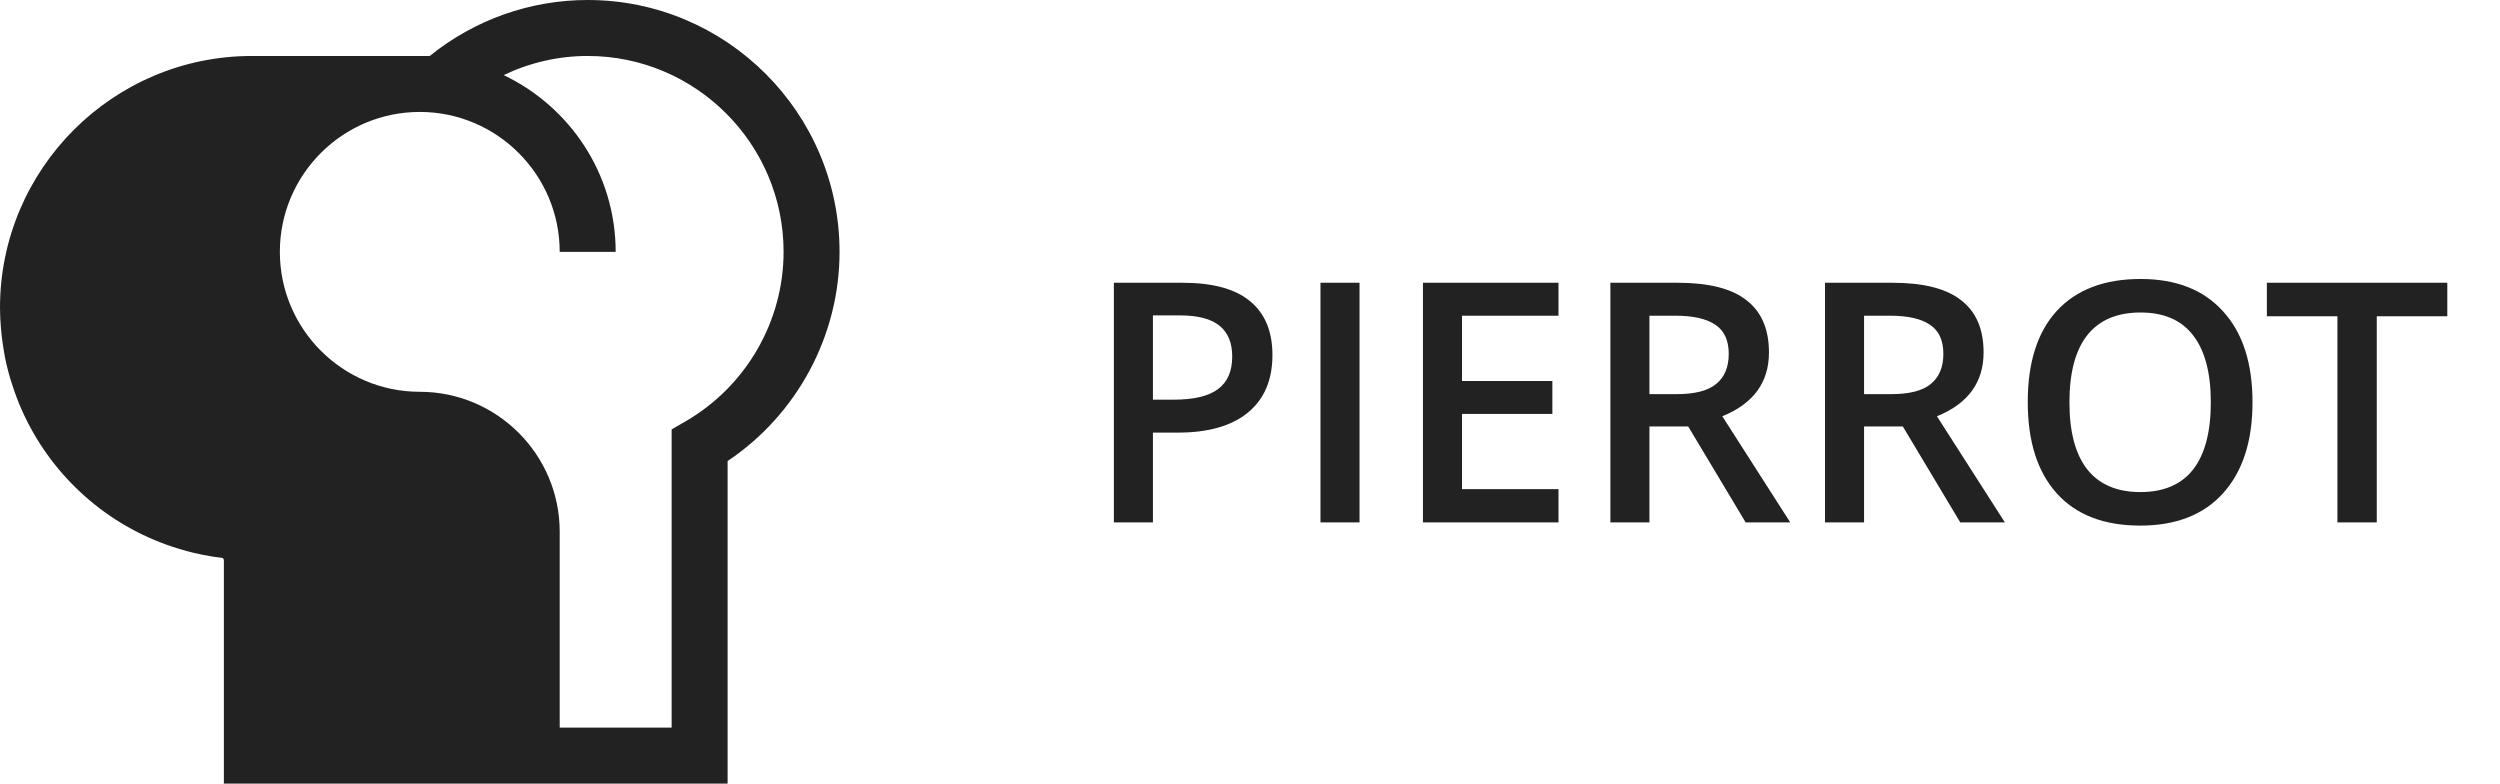
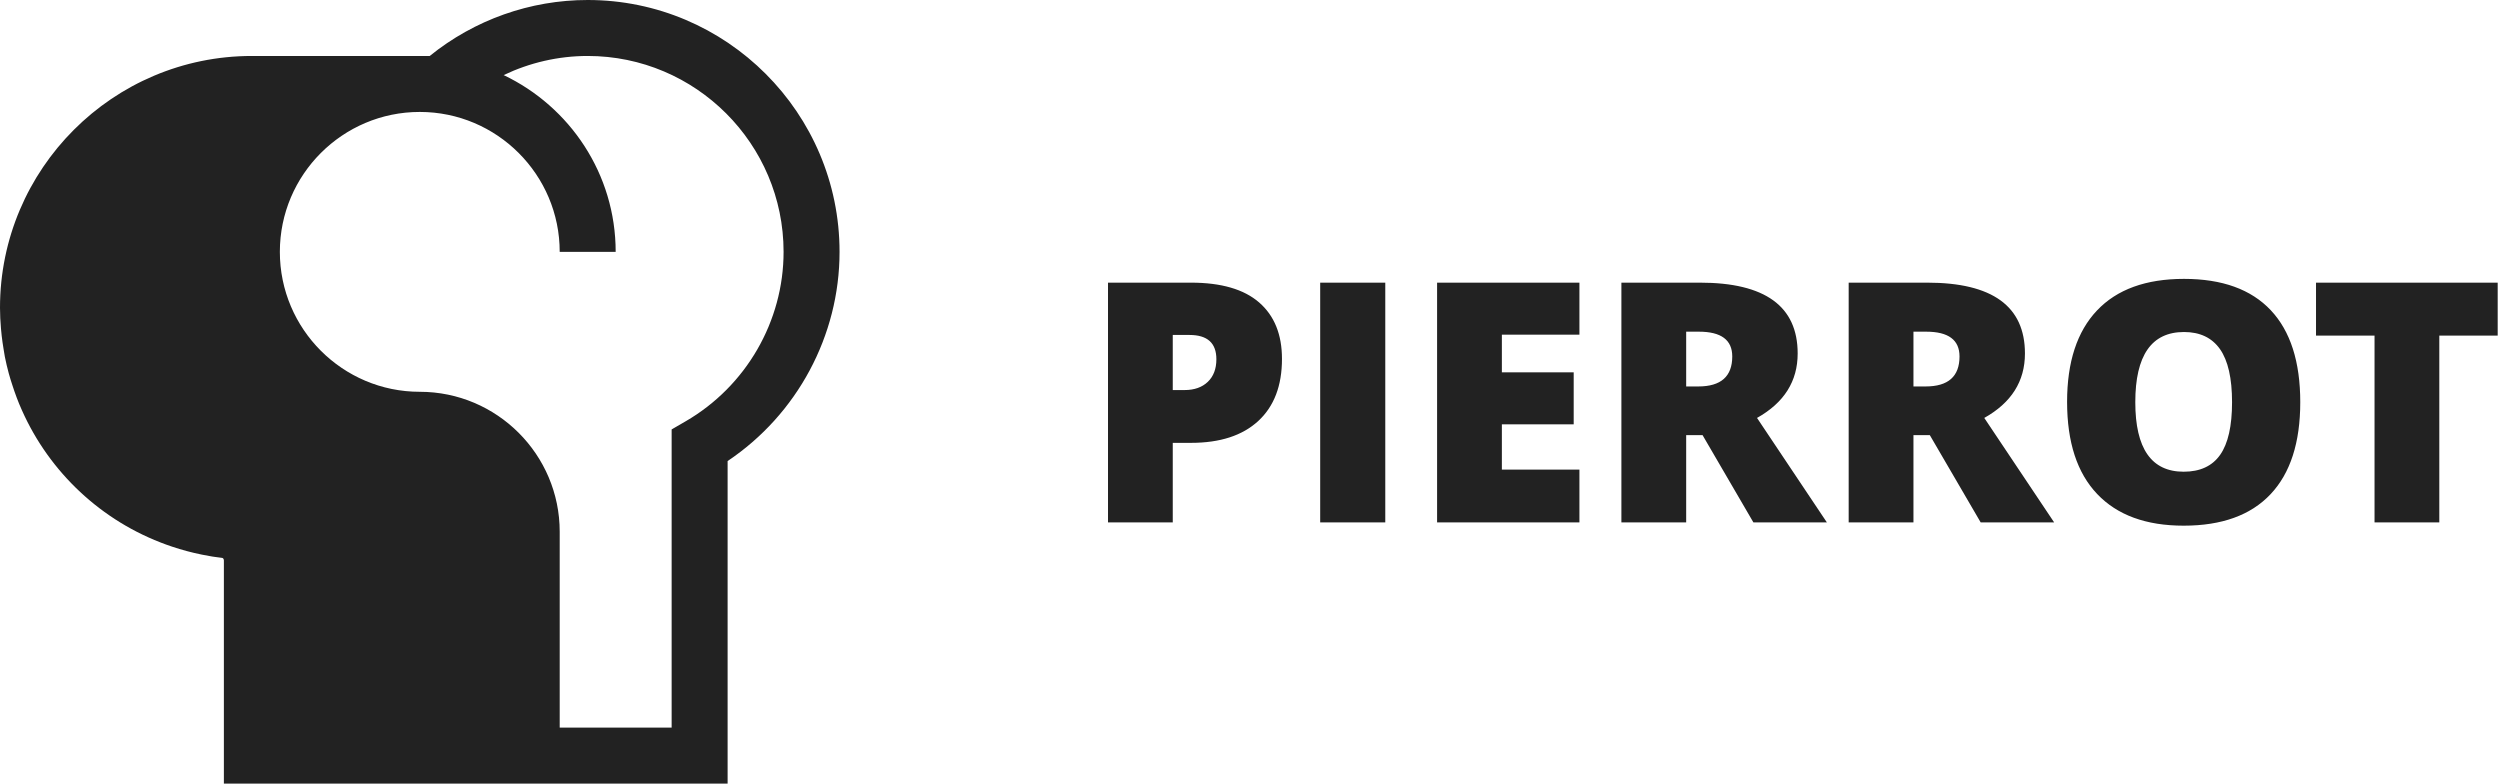
<svg xmlns="http://www.w3.org/2000/svg" width="134px" height="42px" viewBox="0 0 134 42" version="1.1">
  <defs />
  <g id="Logo-Texte" stroke="none" stroke-width="1" fill="none" fill-rule="evenodd">
    <g id="Logo" fill="#222222">
-       <text id="Pierrot" font-family="OpenSans-Extrabold, Open Sans" font-size="18" font-weight="600">
-         <tspan x="58" y="28">PIERROT</tspan>
-       </text>
      <path d="M36.748,22.583 L36,23.017 L36,39 L30,39 L30,28.5 C30,24.364 26.636,21 22.5,21 C18.364,21 15,17.636 15,13.5 C15,9.364 18.364,6 22.5,6 C26.636,6 30,9.364 30,13.5 L33,13.5 C33,9.32 30.54,5.714 26.996,4.025 C28.394,3.357 29.93,3 31.5,3 C37.29,3 42,7.71 42,13.5 C42,17.226 39.987,20.707 36.748,22.583 M31.5,0 C28.418,0 25.433,1.061 23.033,3 L22.5,3 L13.5,3 C6.056,3 0,9.056 0,16.5 C0,16.87 0.021,17.239 0.052,17.607 C0.061,17.734 0.076,17.859 0.089,17.984 C0.116,18.224 0.15,18.462 0.19,18.7 C0.213,18.842 0.233,18.986 0.261,19.128 C0.321,19.427 0.391,19.723 0.471,20.017 C0.529,20.233 0.598,20.446 0.667,20.658 C0.701,20.76 0.734,20.862 0.769,20.963 C0.851,21.197 0.937,21.428 1.03,21.656 C1.035,21.666 1.04,21.677 1.044,21.686 C2.443,25.049 5.162,27.736 8.597,29.073 C8.796,29.151 9.005,29.227 9.229,29.302 C9.743,29.474 10.271,29.617 10.812,29.726 L10.825,29.729 C11.188,29.802 11.554,29.865 11.928,29.909 C11.953,29.912 12,29.967 12,30.037 L12,42 L30,42 L39,42 L39,24.712 C42.722,22.217 45,17.998 45,13.5 C45,6.056 38.944,0 31.5,0" />
+       <path d="M68.714,19.237 C68.714,20.673 68.291,21.782 67.444,22.564 C66.597,23.346 65.395,23.737 63.836,23.737 L62.86,23.737 L62.86,28 L59.389,28 L59.389,15.15 L63.836,15.15 C65.459,15.15 66.678,15.505 67.492,16.214 C68.307,16.923 68.714,17.931 68.714,19.237 Z M62.86,20.907 L63.493,20.907 C64.015,20.907 64.429,20.761 64.737,20.468 C65.044,20.175 65.198,19.771 65.198,19.255 C65.198,18.388 64.718,17.954 63.757,17.954 L62.86,17.954 L62.86,20.907 Z M70.762,28 L70.762,15.15 L74.251,15.15 L74.251,28 L70.762,28 Z M84.657,28 L77.028,28 L77.028,15.15 L84.657,15.15 L84.657,17.937 L80.5,17.937 L80.5,19.958 L84.35,19.958 L84.35,22.744 L80.5,22.744 L80.5,25.17 L84.657,25.17 L84.657,28 Z M90.379,23.324 L90.379,28 L86.907,28 L86.907,15.15 L91.117,15.15 C94.609,15.15 96.355,16.416 96.355,18.947 C96.355,20.436 95.629,21.587 94.176,22.401 L97.92,28 L93.982,28 L91.258,23.324 L90.379,23.324 Z M90.379,20.714 L91.029,20.714 C92.242,20.714 92.849,20.178 92.849,19.105 C92.849,18.221 92.254,17.778 91.064,17.778 L90.379,17.778 L90.379,20.714 Z M102.561,23.324 L102.561,28 L99.089,28 L99.089,15.15 L103.299,15.15 C106.791,15.15 108.537,16.416 108.537,18.947 C108.537,20.436 107.811,21.587 106.357,22.401 L110.102,28 L106.164,28 L103.439,23.324 L102.561,23.324 Z M102.561,20.714 L103.211,20.714 C104.424,20.714 105.03,20.178 105.03,19.105 C105.03,18.221 104.436,17.778 103.246,17.778 L102.561,17.778 L102.561,20.714 Z M123.294,21.558 C123.294,23.72 122.764,25.363 121.703,26.488 C120.643,27.613 119.09,28.176 117.045,28.176 C115.029,28.176 113.484,27.61 112.409,26.479 C111.333,25.349 110.796,23.702 110.796,21.54 C110.796,19.401 111.331,17.768 112.4,16.64 C113.469,15.512 115.023,14.948 117.062,14.948 C119.107,14.948 120.657,15.508 121.712,16.627 C122.767,17.746 123.294,19.39 123.294,21.558 Z M114.452,21.558 C114.452,24.042 115.316,25.284 117.045,25.284 C117.924,25.284 118.576,24.982 119,24.379 C119.425,23.775 119.638,22.835 119.638,21.558 C119.638,20.274 119.422,19.327 118.992,18.714 C118.561,18.102 117.918,17.796 117.062,17.796 C115.322,17.796 114.452,19.05 114.452,21.558 Z M130.747,28 L127.275,28 L127.275,17.989 L124.138,17.989 L124.138,15.15 L133.876,15.15 L133.876,17.989 L130.747,17.989 L130.747,28 Z" id="Pierrot" />
    </g>
  </g>
</svg>
